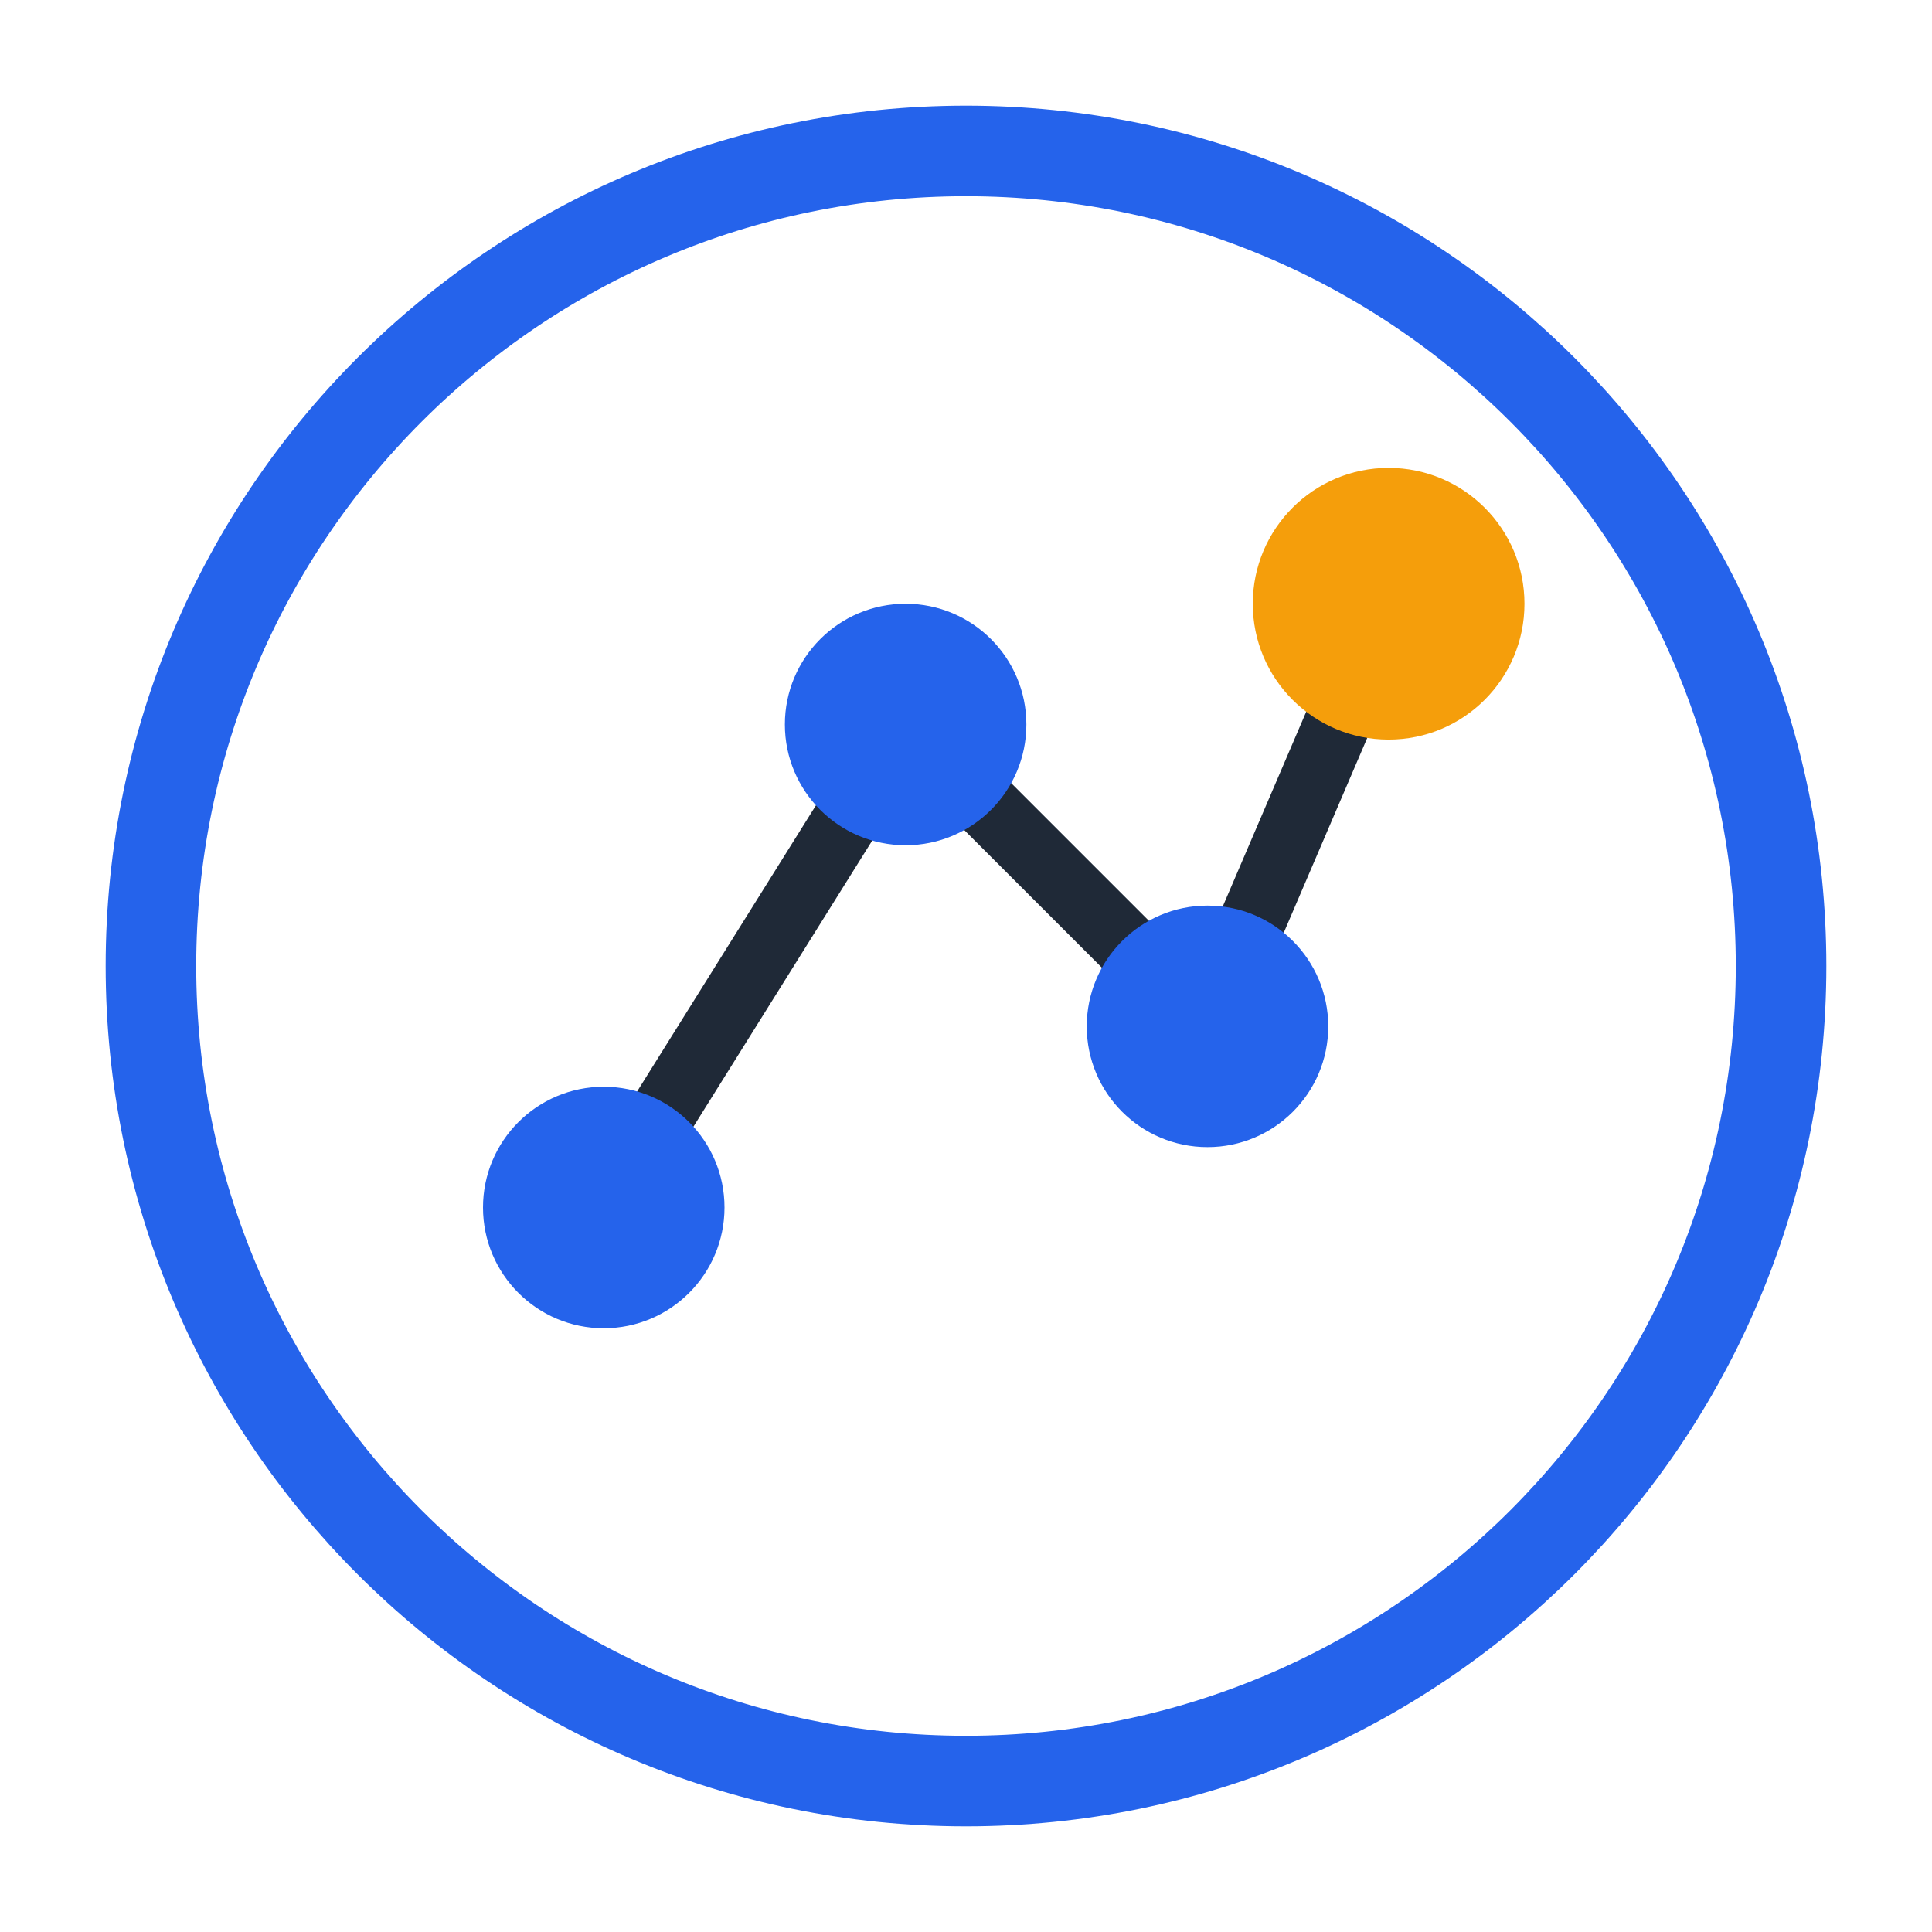
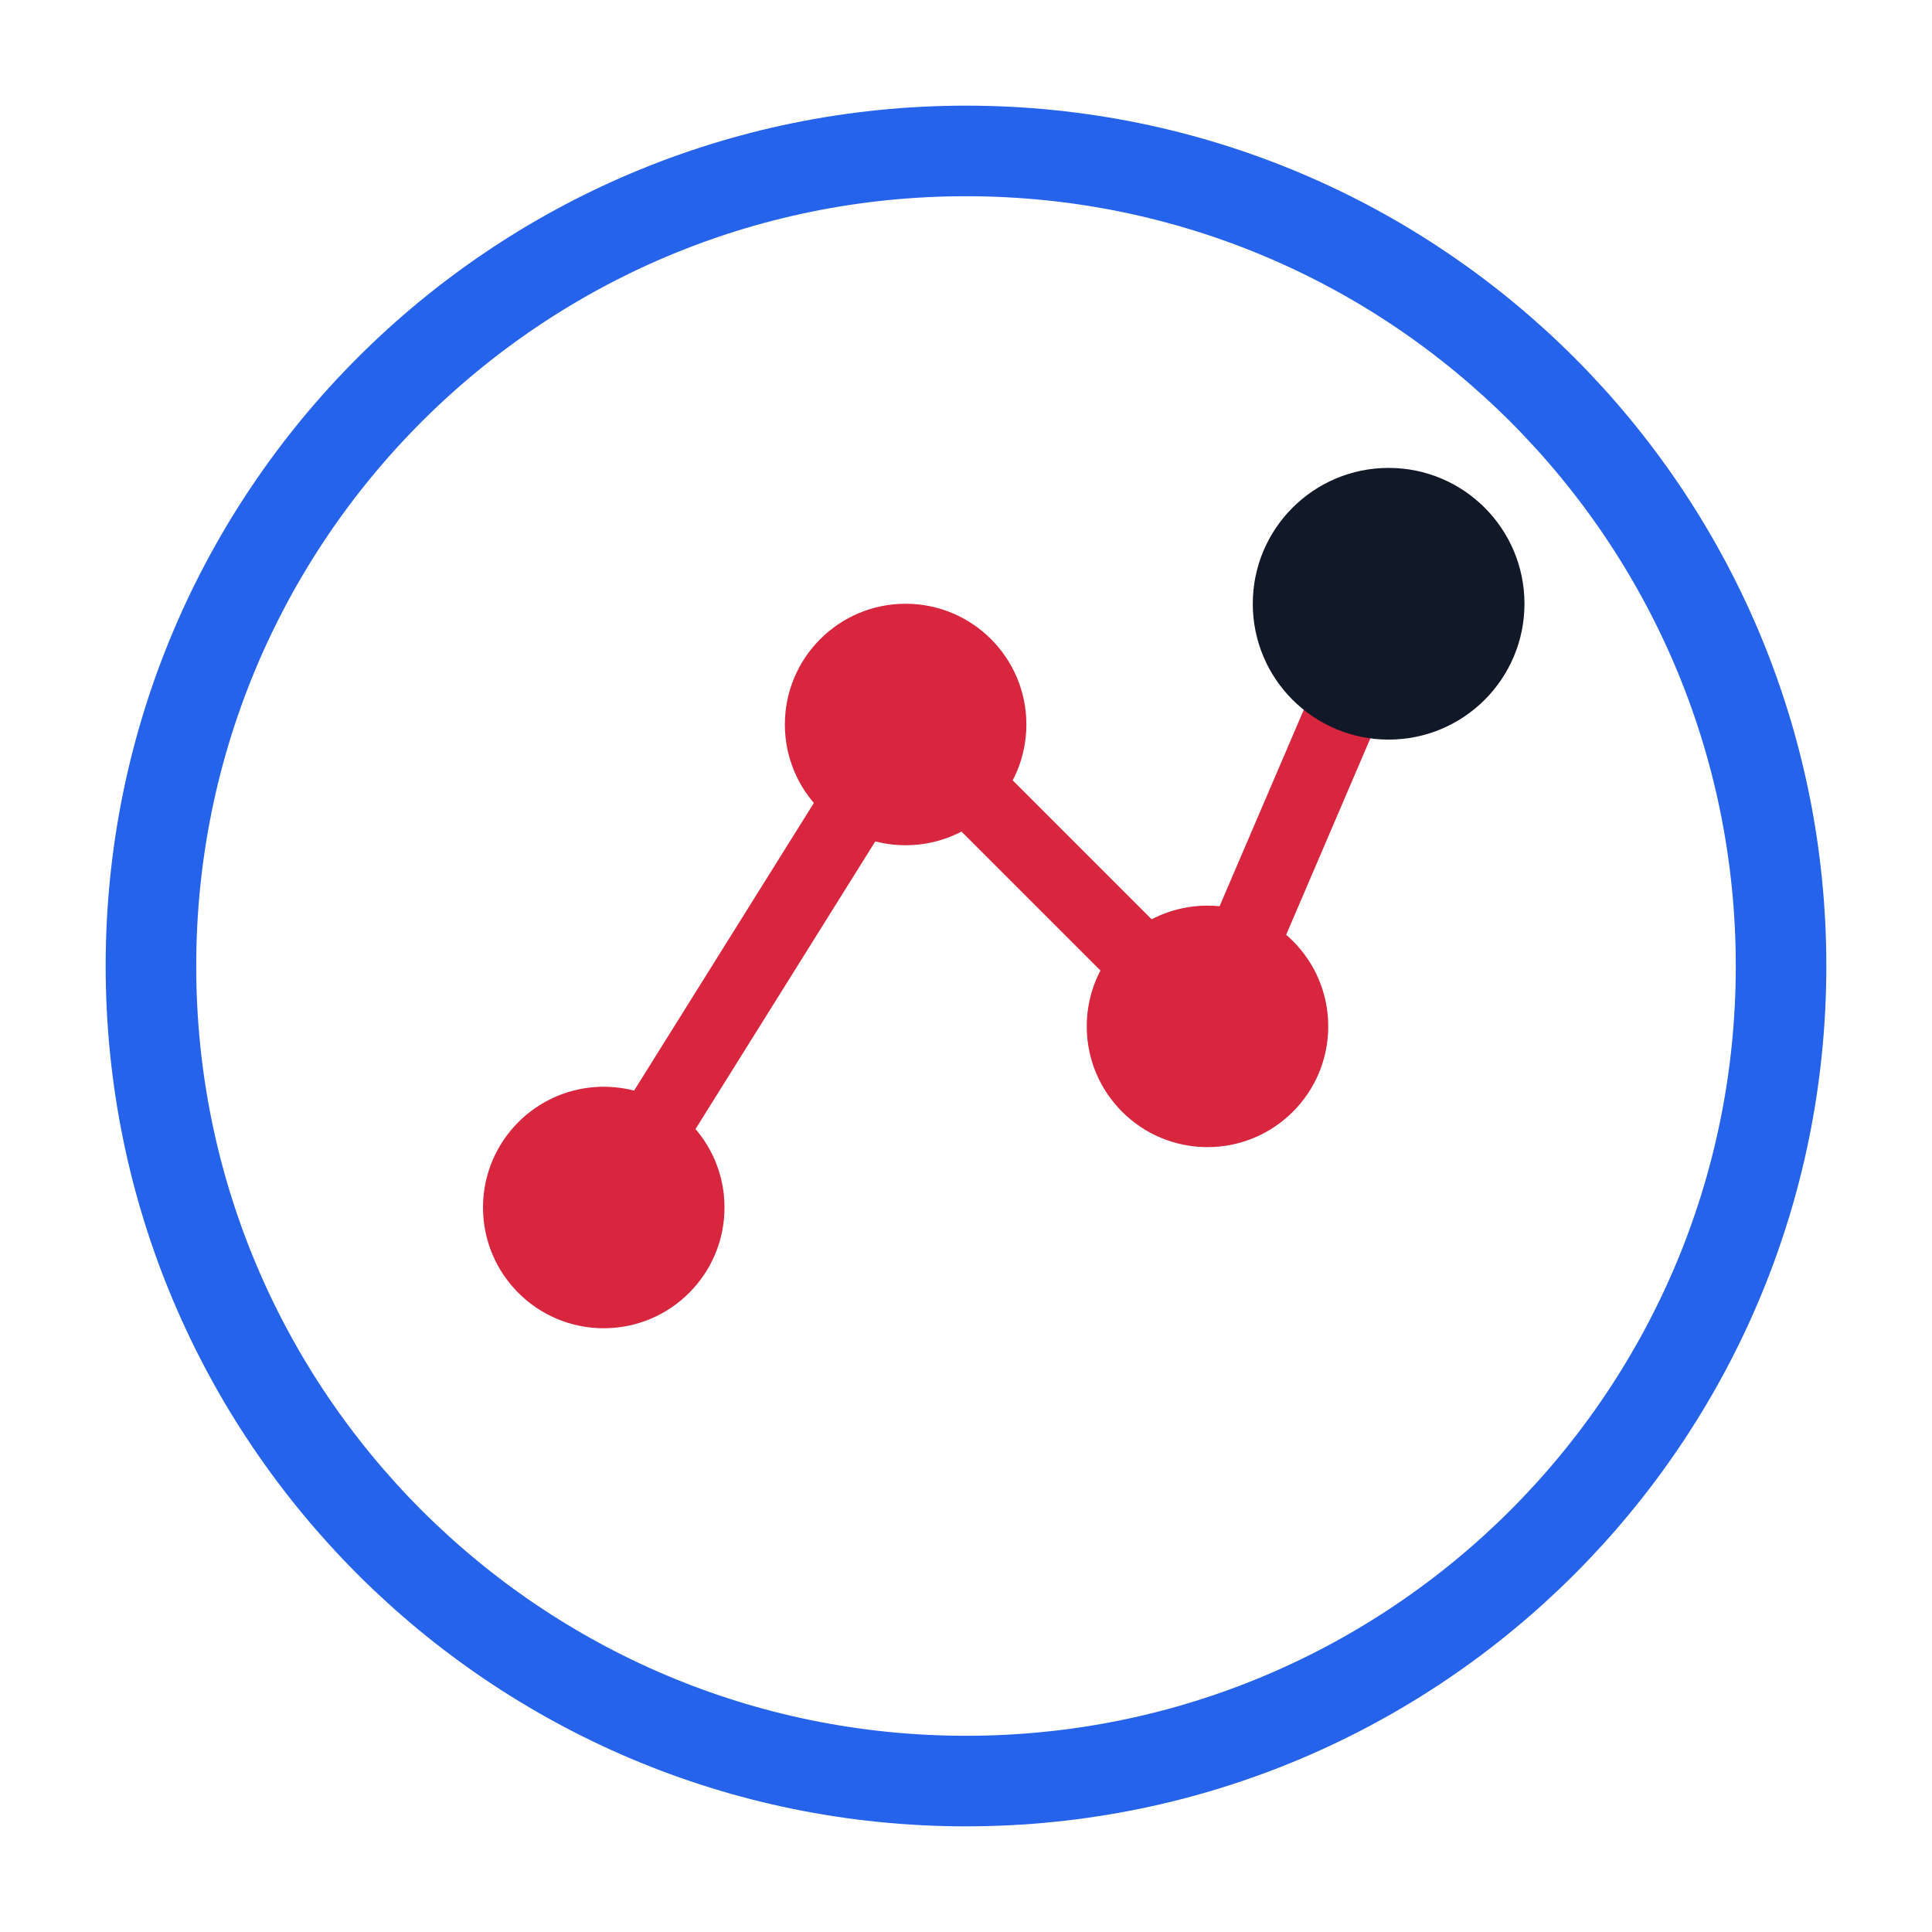
<svg xmlns="http://www.w3.org/2000/svg" viewBox="0 0 64 64">
  <circle cx="32" cy="32" r="27" fill="none" stroke="#2563EB" stroke-width="3" />
-   <path d="M20 40 L30 24 L40 34 L46 20" fill="none" stroke="#1F2937" stroke-width="2.2" stroke-linecap="round" stroke-linejoin="round" />
-   <circle cx="20" cy="40" r="4" fill="#2563EB" />
-   <circle cx="30" cy="24" r="4" fill="#2563EB" />
-   <circle cx="40" cy="34" r="4" fill="#2563EB" />
-   <circle cx="46" cy="20" r="4.5" fill="#F59E0B" />
+   <path d="M20 40 L30 24 L40 34 L46 20" fill="none" stroke="#D7263D" stroke-width="2.4" stroke-linecap="round" stroke-linejoin="round" />
+   <circle cx="20" cy="40" r="4" fill="#D7263D" />
+   <circle cx="30" cy="24" r="4" fill="#D7263D" />
+   <circle cx="40" cy="34" r="4" fill="#D7263D" />
+   <circle cx="46" cy="20" r="4.5" fill="#111827" />
</svg>
